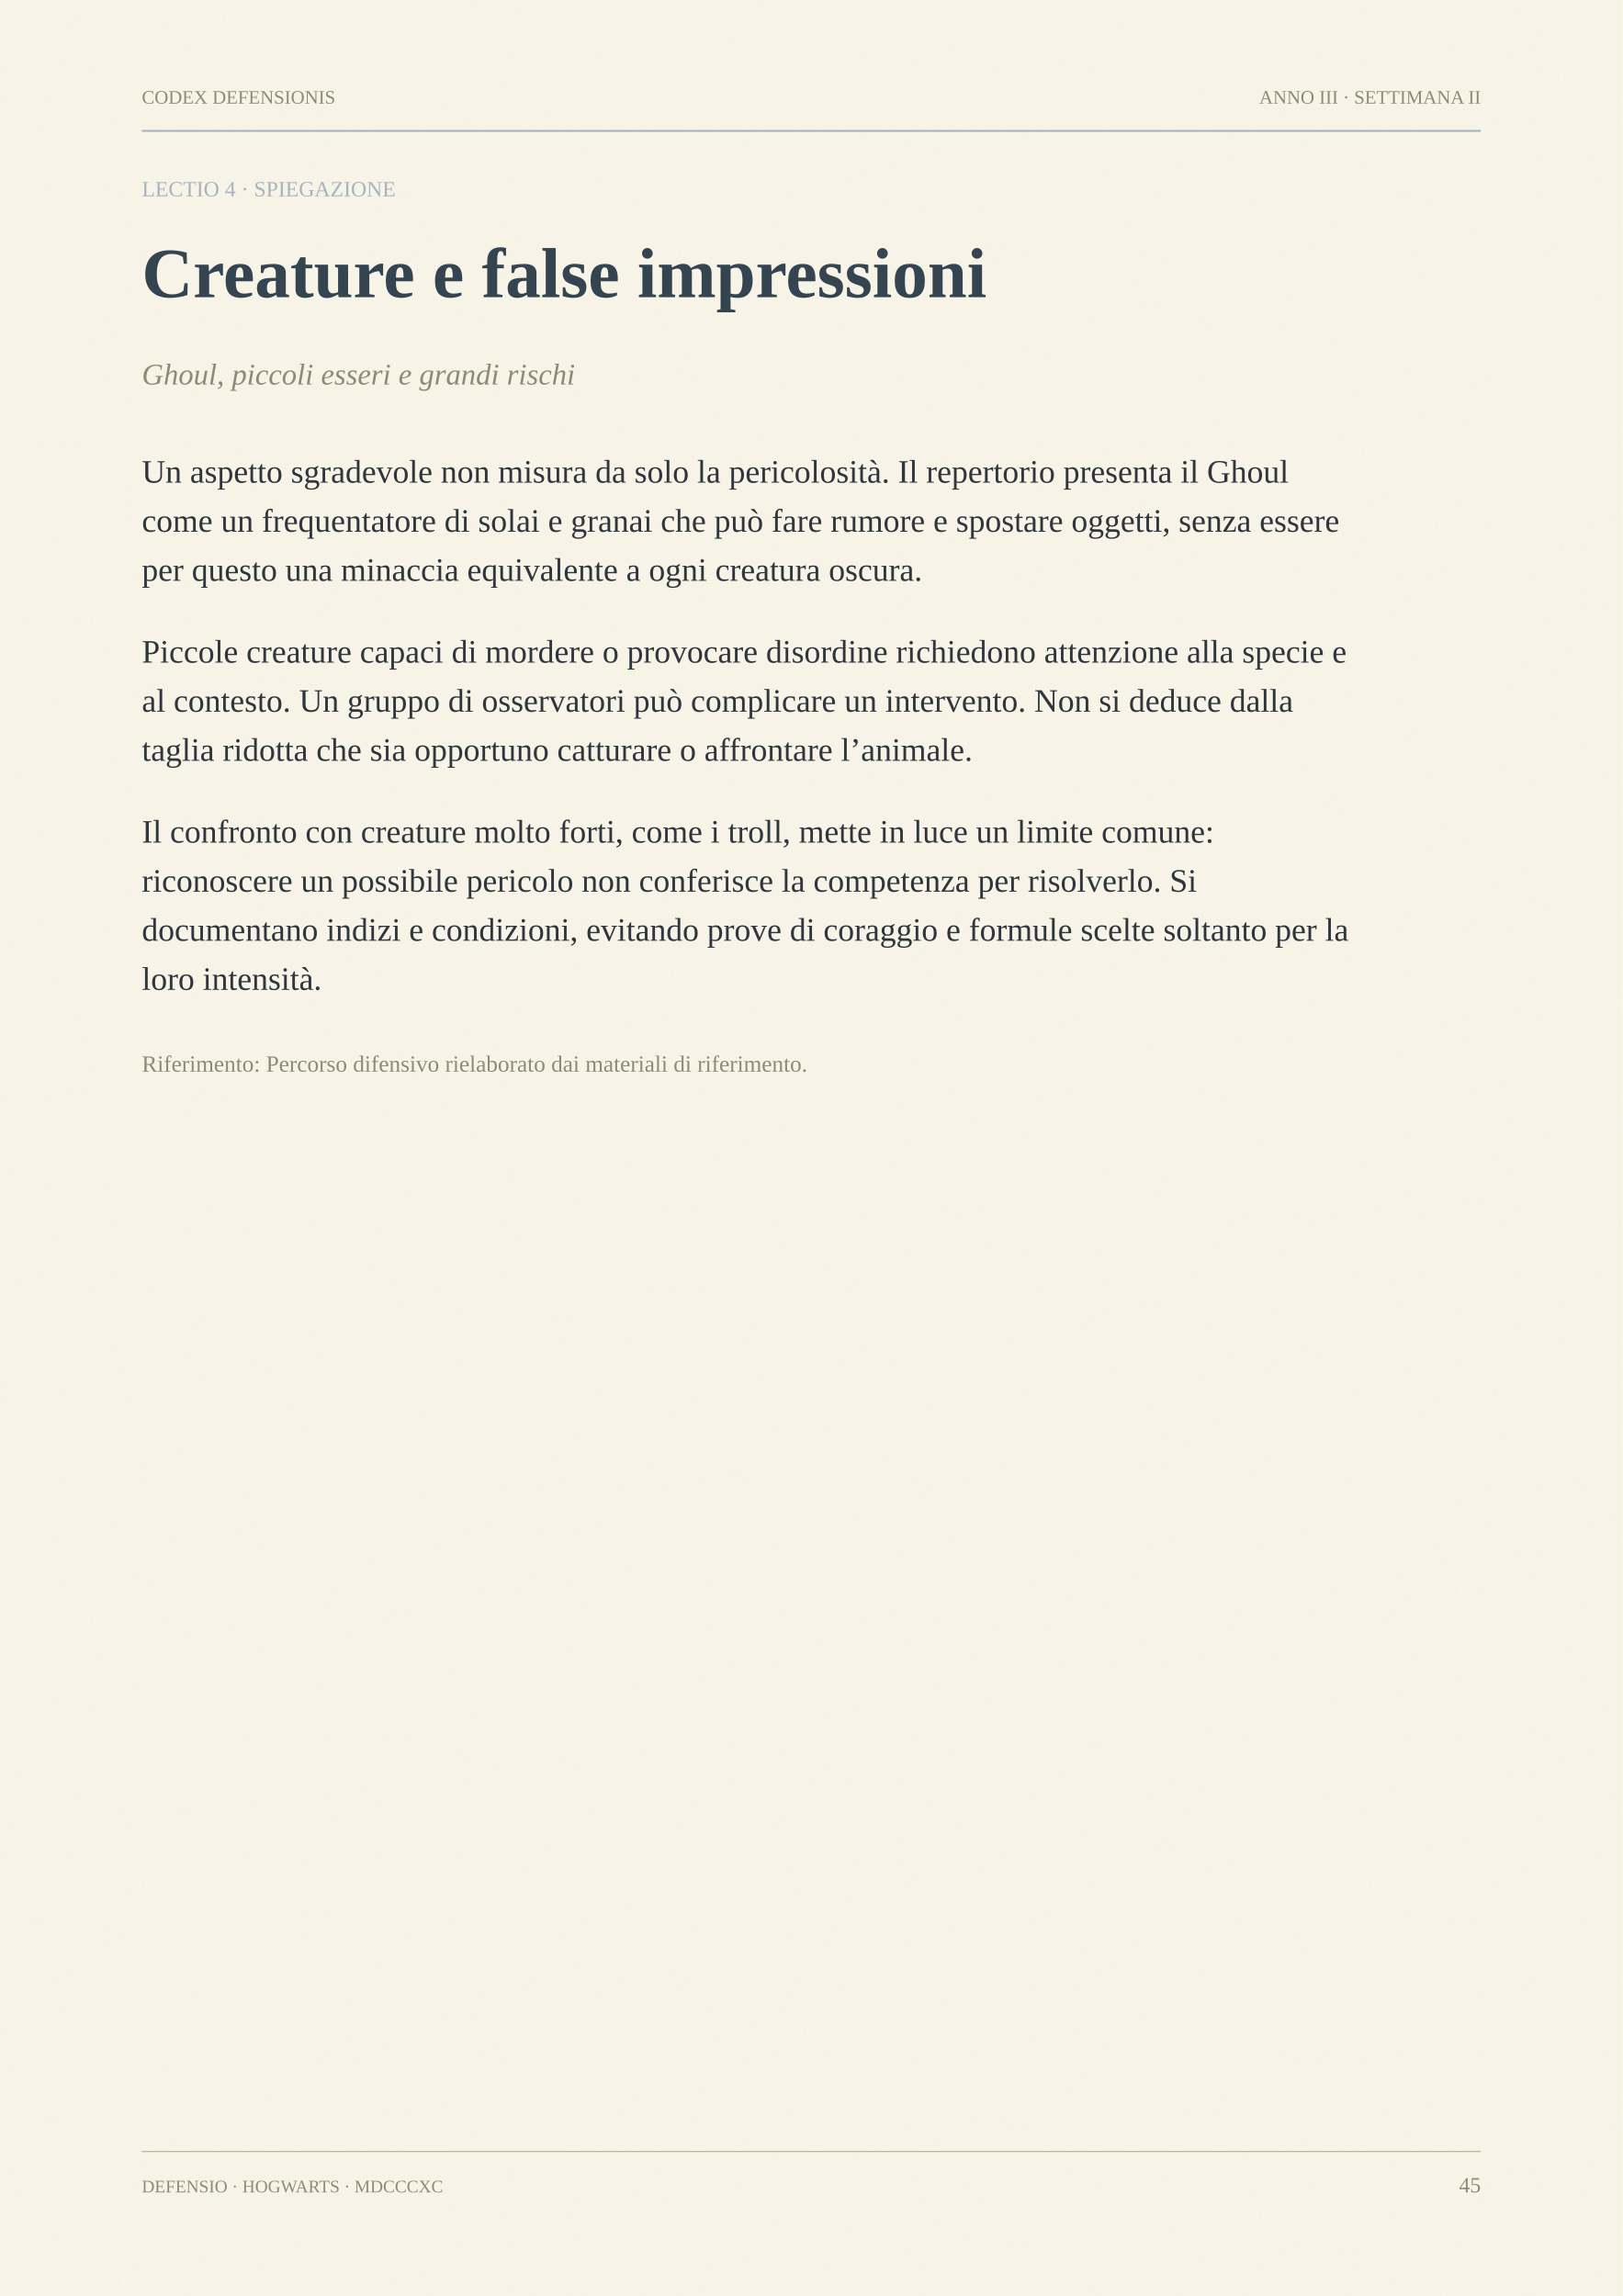
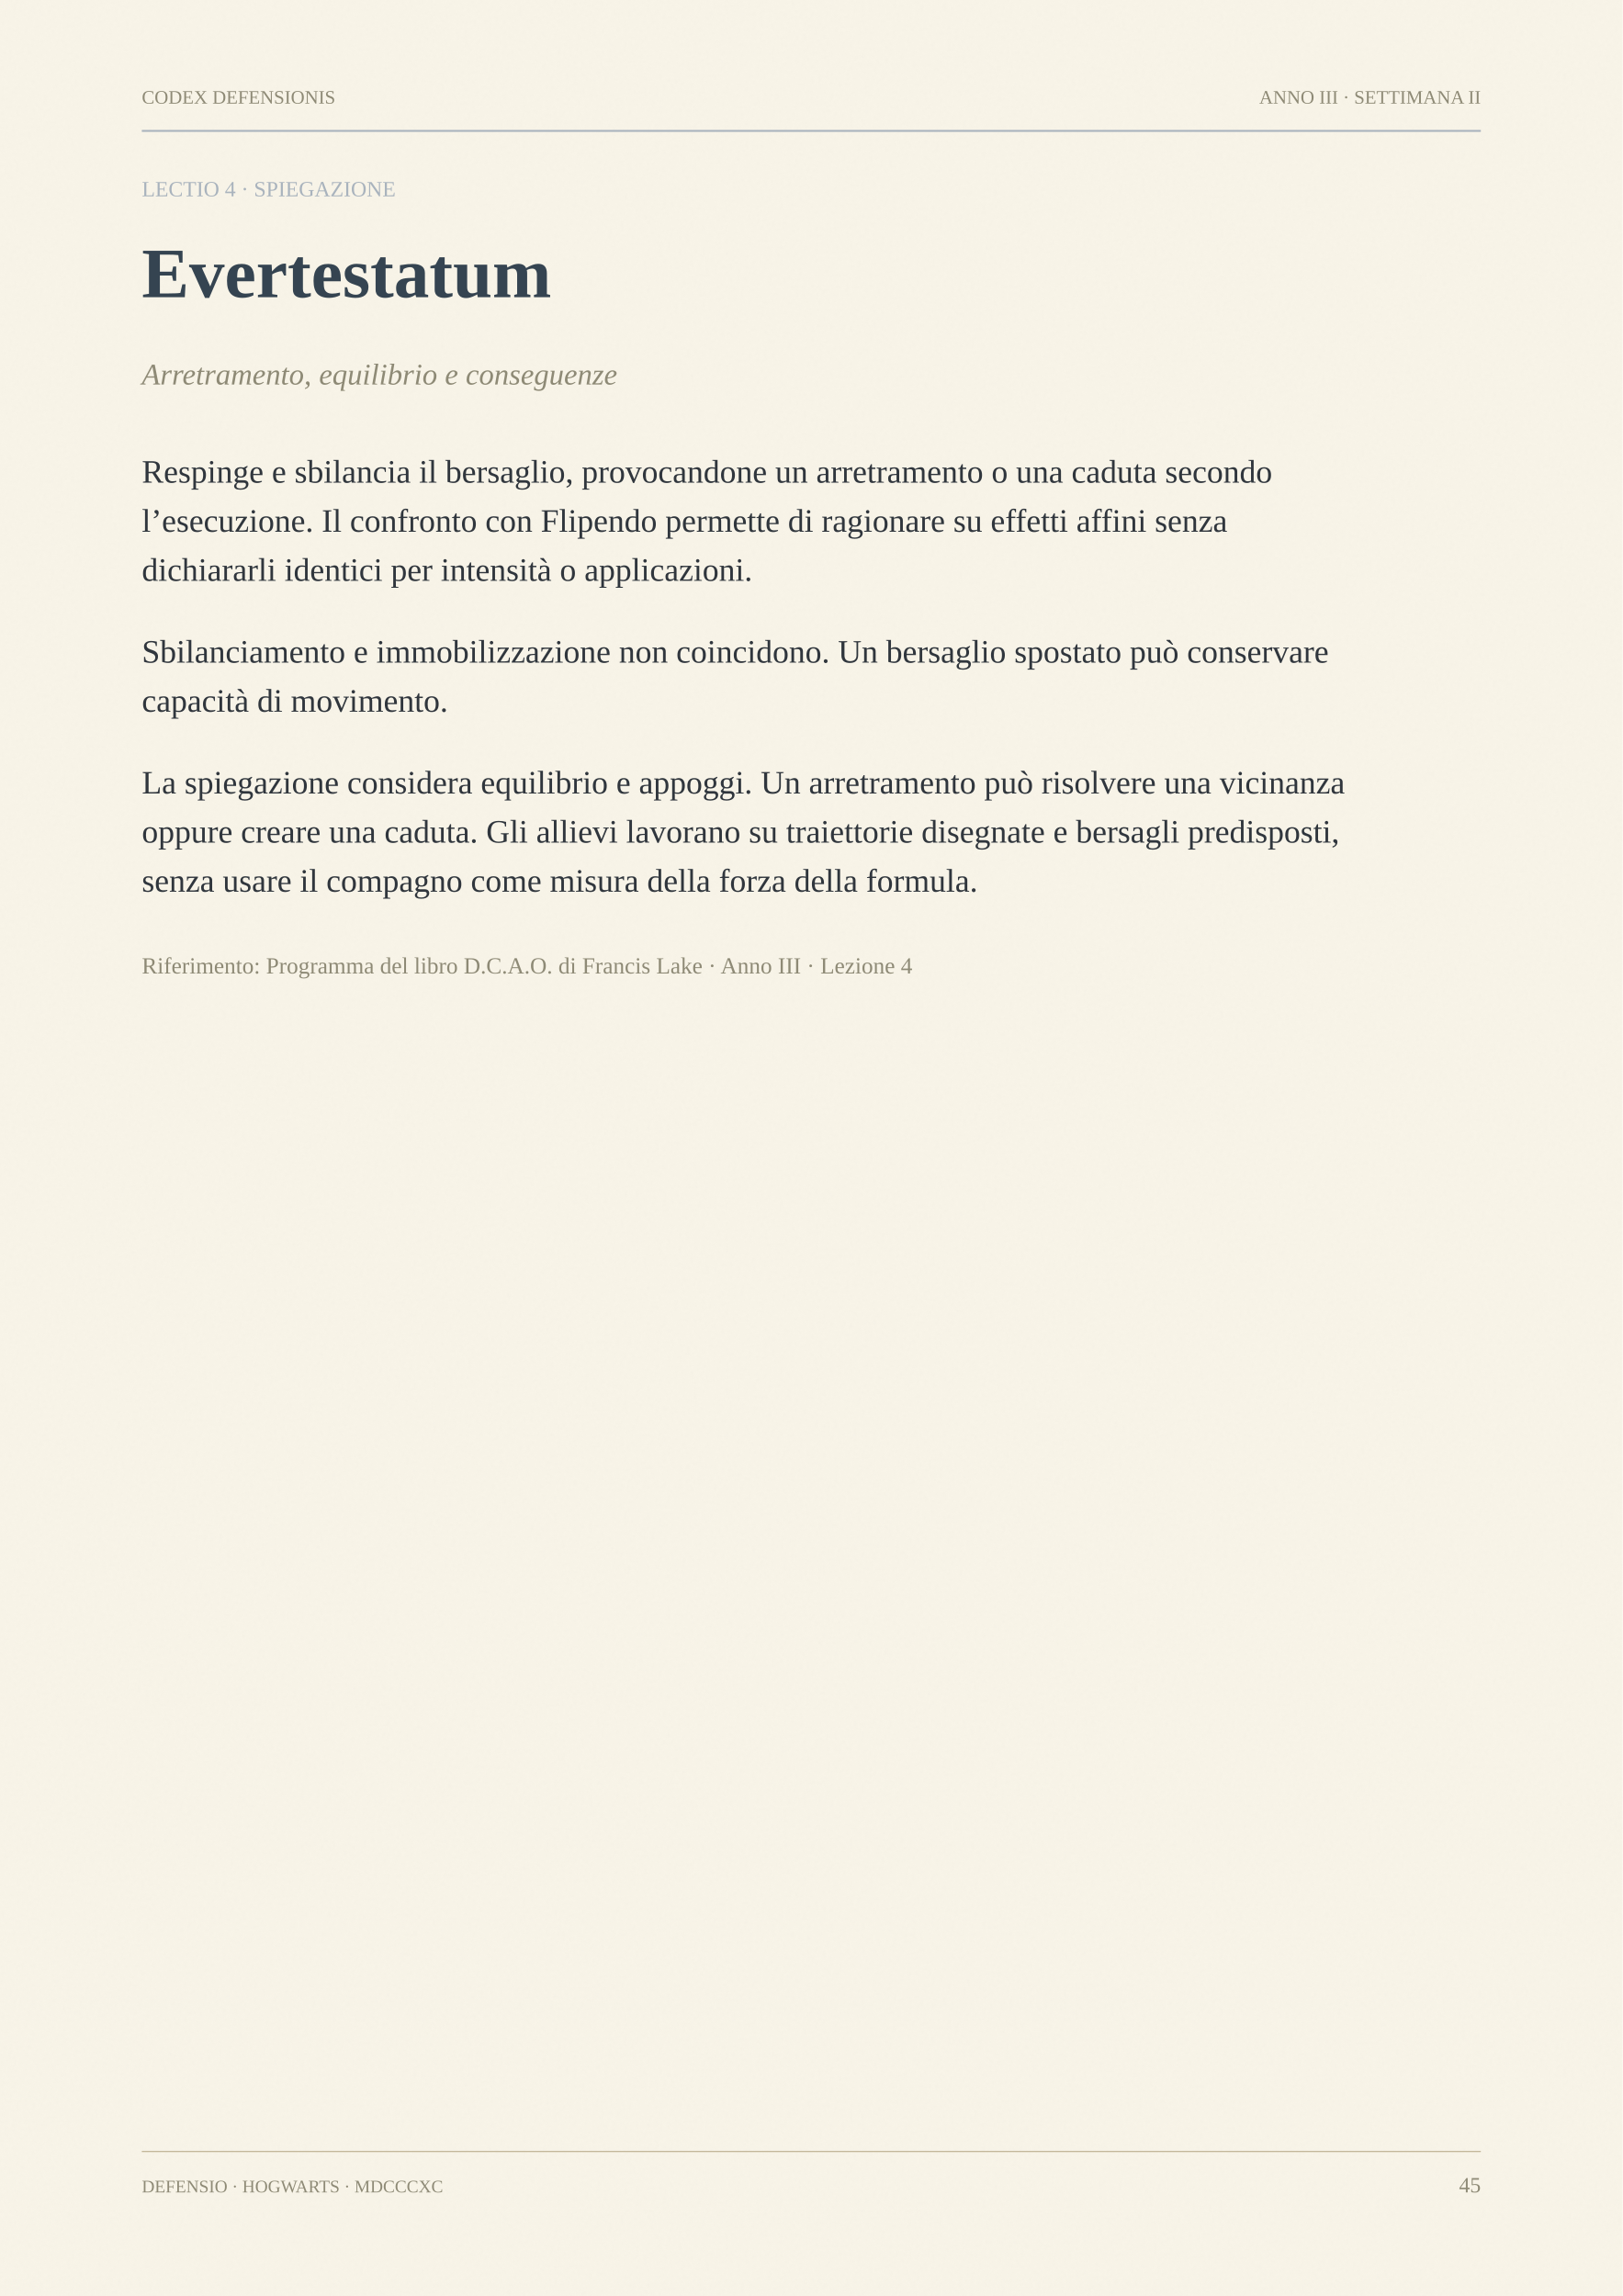
<svg xmlns="http://www.w3.org/2000/svg" width="595" height="842" viewBox="0 0 595 842">
  <defs>
    <filter id="grain">
      <feTurbulence type="fractalNoise" baseFrequency=".7" numOctaves="3" stitchTiles="stitch" />
      <feColorMatrix type="saturate" values="0" />
    </filter>
    <pattern id="paper" width="595" height="842" patternUnits="userSpaceOnUse">
      <rect width="595" height="842" filter="url(#grain)" opacity=".17" />
    </pattern>
    <linearGradient id="leather">
      <stop stop-color="#0e141a" />
      <stop offset=".12" stop-color="#394652" />
      <stop offset=".6" stop-color="#232f3b" />
      <stop offset="1" stop-color="#090e14" />
    </linearGradient>
  </defs>
  <rect width="595" height="842" fill="#f8f4e8" />
  <rect width="595" height="842" fill="url(#paper)" opacity=".17" />
  <text x="52" y="38" font-family="Georgia, Times New Roman, serif" font-size="7" fill="#8e8a76">CODEX DEFENSIONIS</text>
  <text x="543" y="38" font-family="Georgia, Times New Roman, serif" font-size="7" fill="#8e8a76" text-anchor="end">ANNO III · SETTIMANA II</text>
  <text x="52" y="72" font-family="Georgia, Times New Roman, serif" font-size="8" fill="#a9b3bd">LECTIO 4 · SPIEGAZIONE</text>
  <path d="M52 48H543" stroke="#a9b3bd" stroke-width=".7" />
-   <text x="52" y="109" font-family="Georgia, Times New Roman, serif" font-size="26" fill="#354451" font-weight="bold">Creature e false impressioni</text>
-   <text x="52" y="141" font-family="Georgia, Times New Roman, serif" font-size="11" fill="#8e8a76" font-style="italic">Ghoul, piccoli esseri e grandi rischi</text>
-   <text x="52" y="177" font-family="Georgia, Times New Roman, serif" font-size="12" fill="#30363d">Un aspetto sgradevole non misura da solo la pericolosità. Il repertorio presenta il Ghoul</text>
-   <text x="52" y="195" font-family="Georgia, Times New Roman, serif" font-size="12" fill="#30363d">come un frequentatore di solai e granai che può fare rumore e spostare oggetti, senza essere</text>
-   <text x="52" y="213" font-family="Georgia, Times New Roman, serif" font-size="12" fill="#30363d">per questo una minaccia equivalente a ogni creatura oscura.</text>
-   <text x="52" y="243" font-family="Georgia, Times New Roman, serif" font-size="12" fill="#30363d">Piccole creature capaci di mordere o provocare disordine richiedono attenzione alla specie e</text>
-   <text x="52" y="261" font-family="Georgia, Times New Roman, serif" font-size="12" fill="#30363d">al contesto. Un gruppo di osservatori può complicare un intervento. Non si deduce dalla</text>
-   <text x="52" y="279" font-family="Georgia, Times New Roman, serif" font-size="12" fill="#30363d">taglia ridotta che sia opportuno catturare o affrontare l’animale.</text>
-   <text x="52" y="309" font-family="Georgia, Times New Roman, serif" font-size="12" fill="#30363d">Il confronto con creature molto forti, come i troll, mette in luce un limite comune:</text>
-   <text x="52" y="327" font-family="Georgia, Times New Roman, serif" font-size="12" fill="#30363d">riconoscere un possibile pericolo non conferisce la competenza per risolverlo. Si</text>
-   <text x="52" y="345" font-family="Georgia, Times New Roman, serif" font-size="12" fill="#30363d">documentano indizi e condizioni, evitando prove di coraggio e formule scelte soltanto per la</text>
-   <text x="52" y="363" font-family="Georgia, Times New Roman, serif" font-size="12" fill="#30363d">loro intensità.</text>
-   <text x="52" y="393" font-family="Georgia, Times New Roman, serif" font-size="8.5" fill="#8e8a76">Riferimento: Percorso difensivo rielaborato dai materiali di riferimento.</text>
+   <text x="52" y="109" font-family="Georgia, Times New Roman, serif" font-size="26" fill="#354451" font-weight="bold">Evertestatum</text>
+   <text x="52" y="141" font-family="Georgia, Times New Roman, serif" font-size="11" fill="#8e8a76" font-style="italic">Arretramento, equilibrio e conseguenze</text>
+   <text x="52" y="177" font-family="Georgia, Times New Roman, serif" font-size="12" fill="#30363d">Respinge e sbilancia il bersaglio, provocandone un arretramento o una caduta secondo</text>
+   <text x="52" y="195" font-family="Georgia, Times New Roman, serif" font-size="12" fill="#30363d">l’esecuzione. Il confronto con Flipendo permette di ragionare su effetti affini senza</text>
+   <text x="52" y="213" font-family="Georgia, Times New Roman, serif" font-size="12" fill="#30363d">dichiararli identici per intensità o applicazioni.</text>
+   <text x="52" y="243" font-family="Georgia, Times New Roman, serif" font-size="12" fill="#30363d">Sbilanciamento e immobilizzazione non coincidono. Un bersaglio spostato può conservare</text>
+   <text x="52" y="261" font-family="Georgia, Times New Roman, serif" font-size="12" fill="#30363d">capacità di movimento.</text>
+   <text x="52" y="291" font-family="Georgia, Times New Roman, serif" font-size="12" fill="#30363d">La spiegazione considera equilibrio e appoggi. Un arretramento può risolvere una vicinanza</text>
+   <text x="52" y="309" font-family="Georgia, Times New Roman, serif" font-size="12" fill="#30363d">oppure creare una caduta. Gli allievi lavorano su traiettorie disegnate e bersagli predisposti,</text>
+   <text x="52" y="327" font-family="Georgia, Times New Roman, serif" font-size="12" fill="#30363d">senza usare il compagno come misura della forza della formula.</text>
+   <text x="52" y="357" font-family="Georgia, Times New Roman, serif" font-size="8.5" fill="#8e8a76">Riferimento: Programma del libro D.C.A.O. di Francis Lake · Anno III · Lezione 4</text>
  <path d="M52 789H543" stroke="#c3b89b" stroke-width=".45" />
  <text x="52" y="804" font-family="Georgia, Times New Roman, serif" font-size="6.5" fill="#8e8a76">DEFENSIO · HOGWARTS · MDCCCXC</text>
  <text x="543" y="804" font-family="Georgia, Times New Roman, serif" font-size="8" fill="#8e8a76" text-anchor="end">45</text>
</svg>
